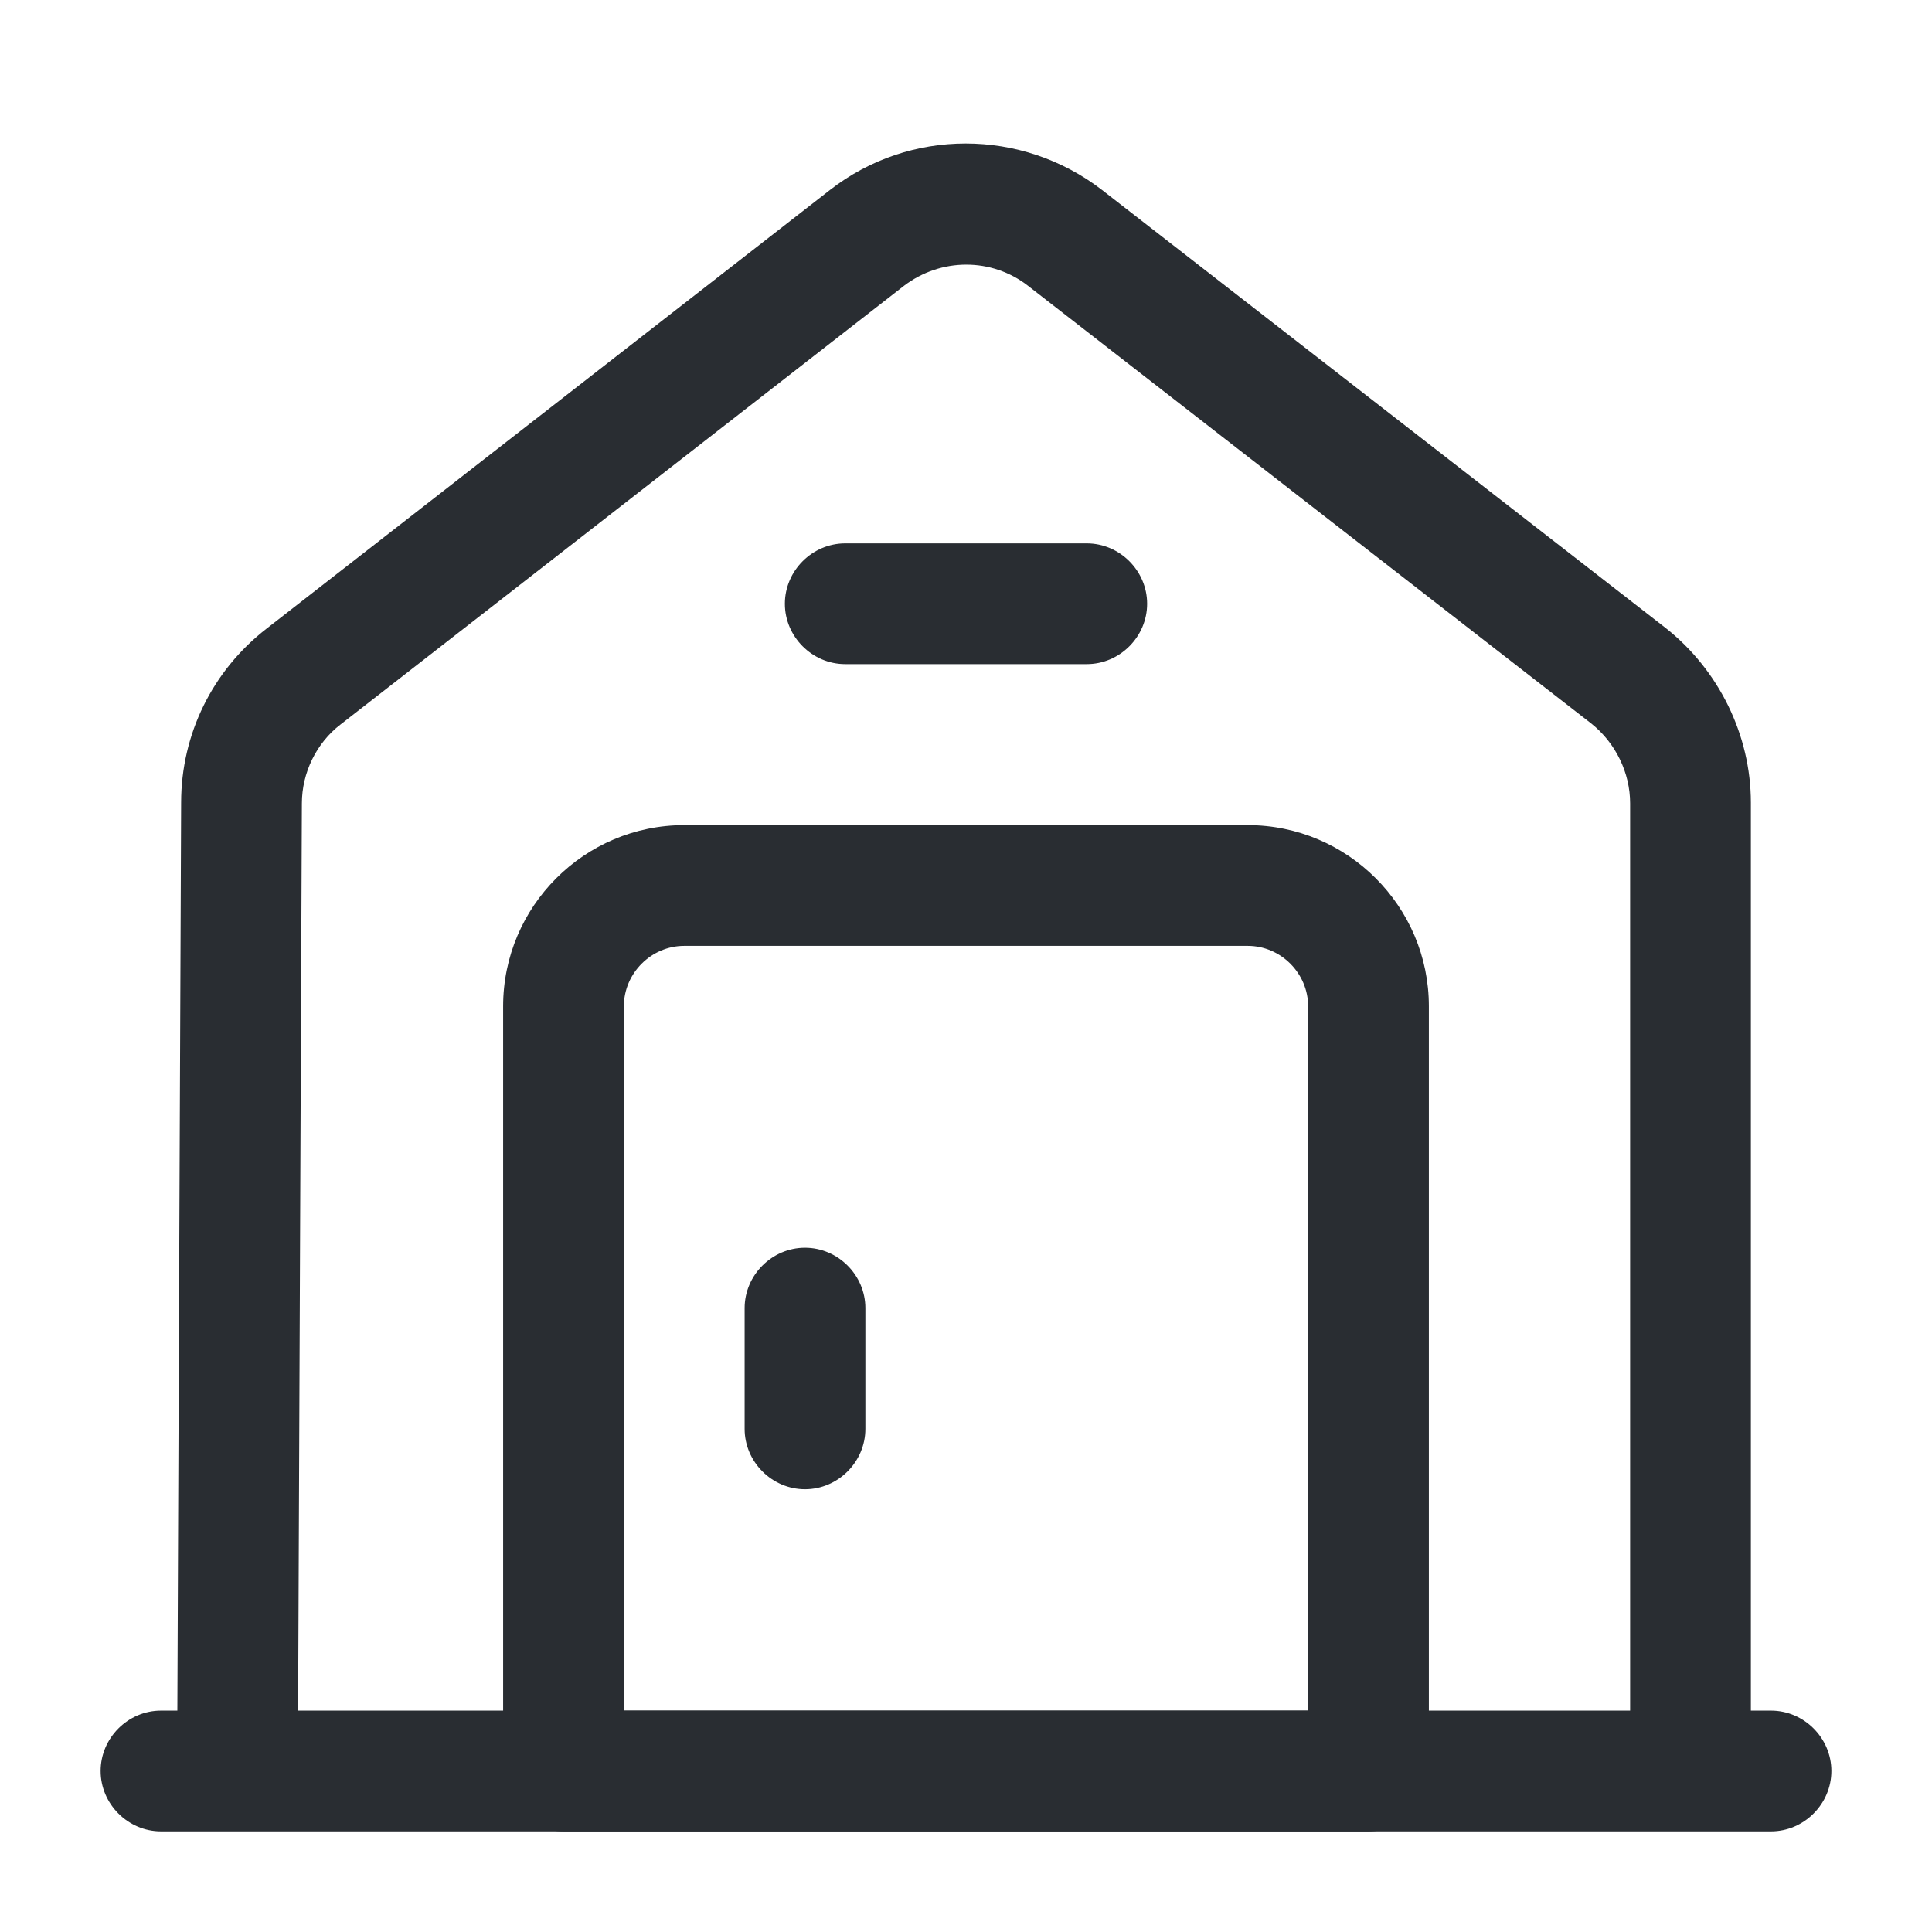
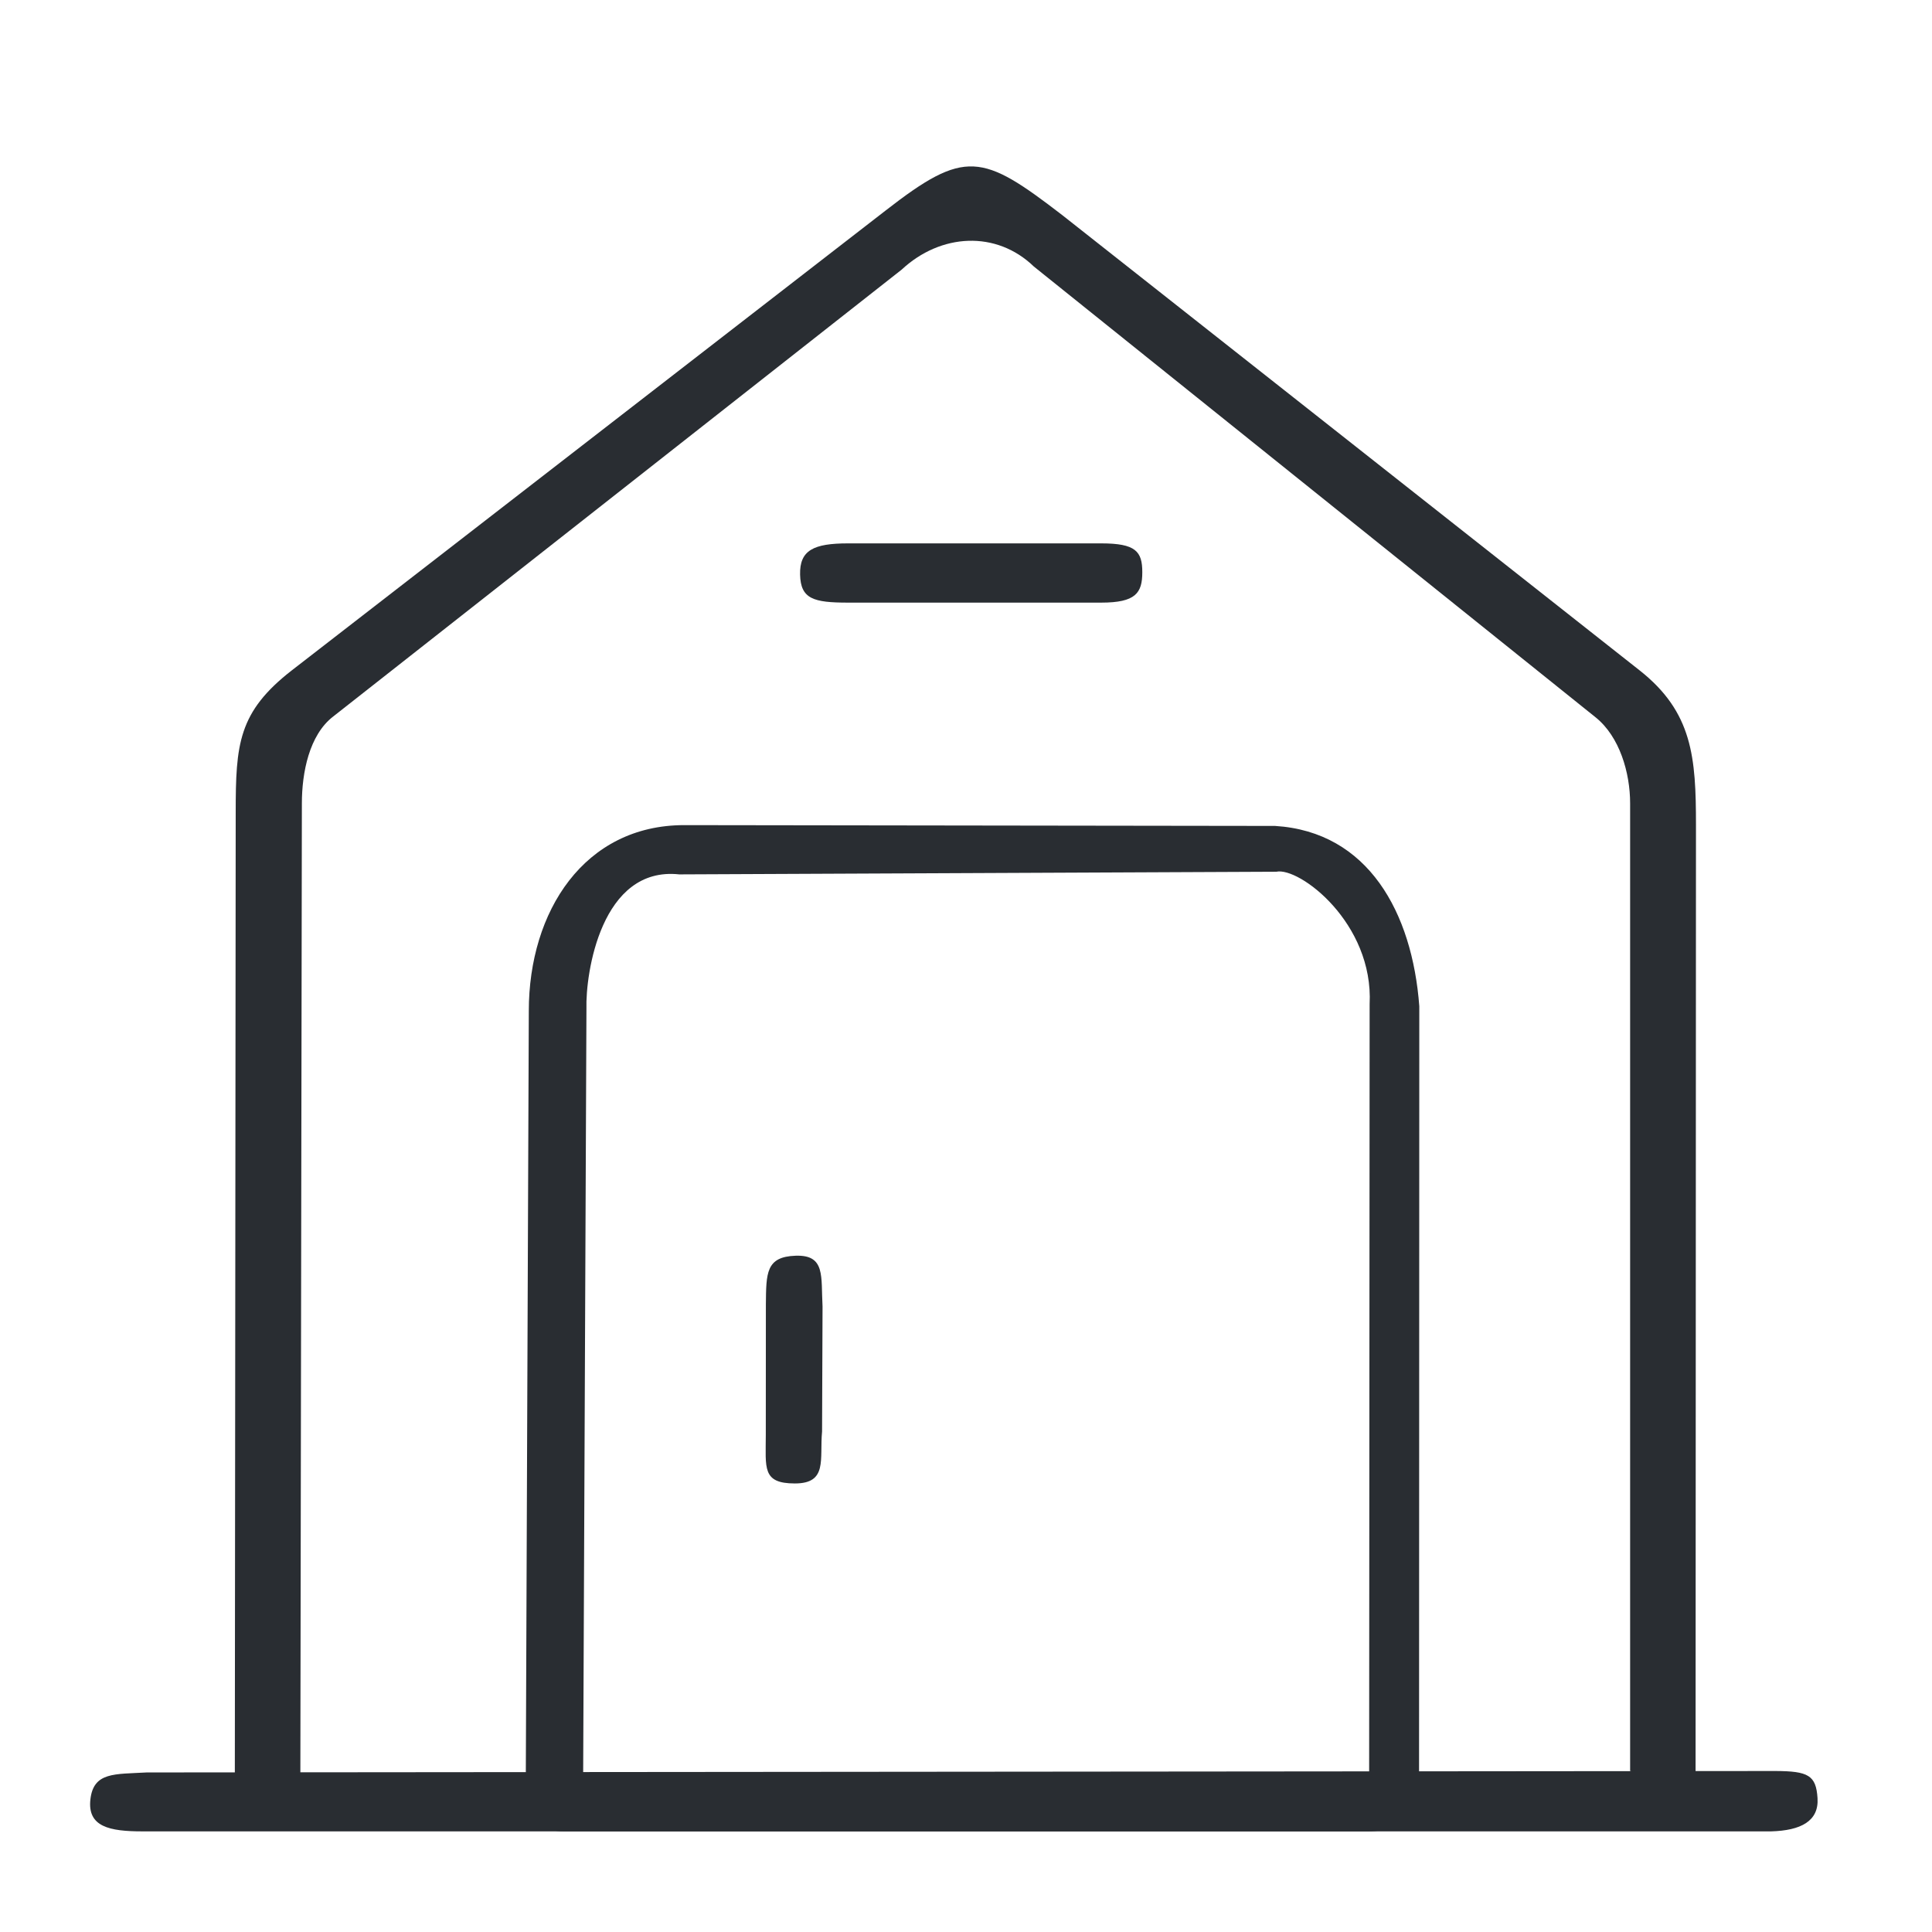
<svg xmlns="http://www.w3.org/2000/svg" fill="none" height="24" viewBox="0 0 24 24" width="24">
+   <defs />
  <g fill="#292d32">
-     <path d="m22 22.75h-20c-.41 0-.75-.34-.75-.75s.34-.75.75-.75h20c.41 0 .75.34.75.75s-.34.75-.75.75z" />
-     <path d="m3.7 22h-1.5l.05-12.03c0-.85.39-1.64 1.06-2.16l7-5.45c.99-.77 2.38-.77 3.38 0l7 5.44c.66.52 1.06 1.33 1.06 2.17v12.03h-1.5v-12.02c0-.38-.18-.75-.48-.99l-7-5.44c-.45-.35-1.08-.35-1.54 0l-7 5.45c-.3.23-.48.6-.48.98z" />
-     <path d="m17 22.75h-10c-.41 0-.75-.34-.75-.75v-9.5c0-1.24 1.01-2.25 2.25-2.25h7c1.24 0 2.25 1.01 2.25 2.25v9.5c0 .41-.34.75-.75.75zm-9.25-1.5h8.5v-8.75c0-.41-.34-.75-.75-.75h-7c-.41 0-.75.34-.75.75z" />
-     <path d="m10 18.5c-.41 0-.75-.34-.75-.75v-1.5c0-.41.34-.75.75-.75s.75.34.75.75v1.5c0 .41-.34.75-.75.75z" />
-     <path d="m13.5 8.25h-3c-.41 0-.75-.34-.75-.75s.34-.75.75-.75h3c.41 0 .75.34.75.75s-.34.75-.75.75z" />
+     <path d="M 22 22.75 L 1.771 22.75 C 1.361 22.75 1.084 22.694 1.123 22.352 C 1.162 22.01 1.425 22.041 1.822 22.018 L 22.055 22 C 22.463 22.002 22.56 22.053 22.578 22.338 C 22.596 22.623 22.37 22.74 22 22.75 Z" />
+     <path d="M 3.731 22.154 L 2.917 22.227 L 2.928 10.095 C 2.928 9.245 2.958 8.845 3.628 8.325 L 10.999 2.617 C 11.989 1.847 12.198 1.904 13.198 2.674 L 20.367 8.327 C 21.027 8.847 21.068 9.41 21.068 10.25 L 21.063 22.168 L 20.25 22 L 20.25 9.98 C 20.25 9.6 20.12 9.15 19.82 8.91 L 12.843 3.311 C 12.377 2.86 11.686 2.897 11.2 3.35 L 4.14 8.9 C 3.84 9.13 3.75 9.6 3.75 9.98 L 3.731 22.154 Z" />
+     <path d="M 17 22.75 L 7 22.75 C 6.59 22.75 6.532 22.41 6.532 22 L 6.569 12.559 C 6.569 11.319 7.26 10.25 8.5 10.25 L 15.84 10.26 C 16.997 10.332 17.544 11.336 17.631 12.5 L 17.628 22.056 C 17.628 22.466 17.41 22.75 17 22.75 Z M 7.244 22.101 L 17.008 22.075 L 17.014 12.475 C 17.065 11.466 16.14 10.768 15.855 10.829 L 8.438 10.862 C 7.467 10.757 7.272 12.094 7.285 12.532 L 7.244 22.101 Z" />
+     <path d="M 9.874 18.428 C 9.464 18.428 9.513 18.235 9.513 17.825 L 9.514 16.206 C 9.518 15.815 9.513 15.611 9.885 15.599 C 10.257 15.587 10.197 15.856 10.218 16.231 L 10.212 17.783 C 10.18 18.129 10.284 18.428 9.874 18.428 Z" />
+     <path d="M 13.679 7.486 L 10.536 7.486 C 10.106 7.486 9.946 7.441 9.939 7.138 C 9.932 6.835 10.106 6.75 10.536 6.75 L 13.679 6.75 C 14.108 6.75 14.19 6.849 14.19 7.108 C 14.19 7.367 14.108 7.486 13.679 7.486 Z" style="" />
  </g>
</svg>
